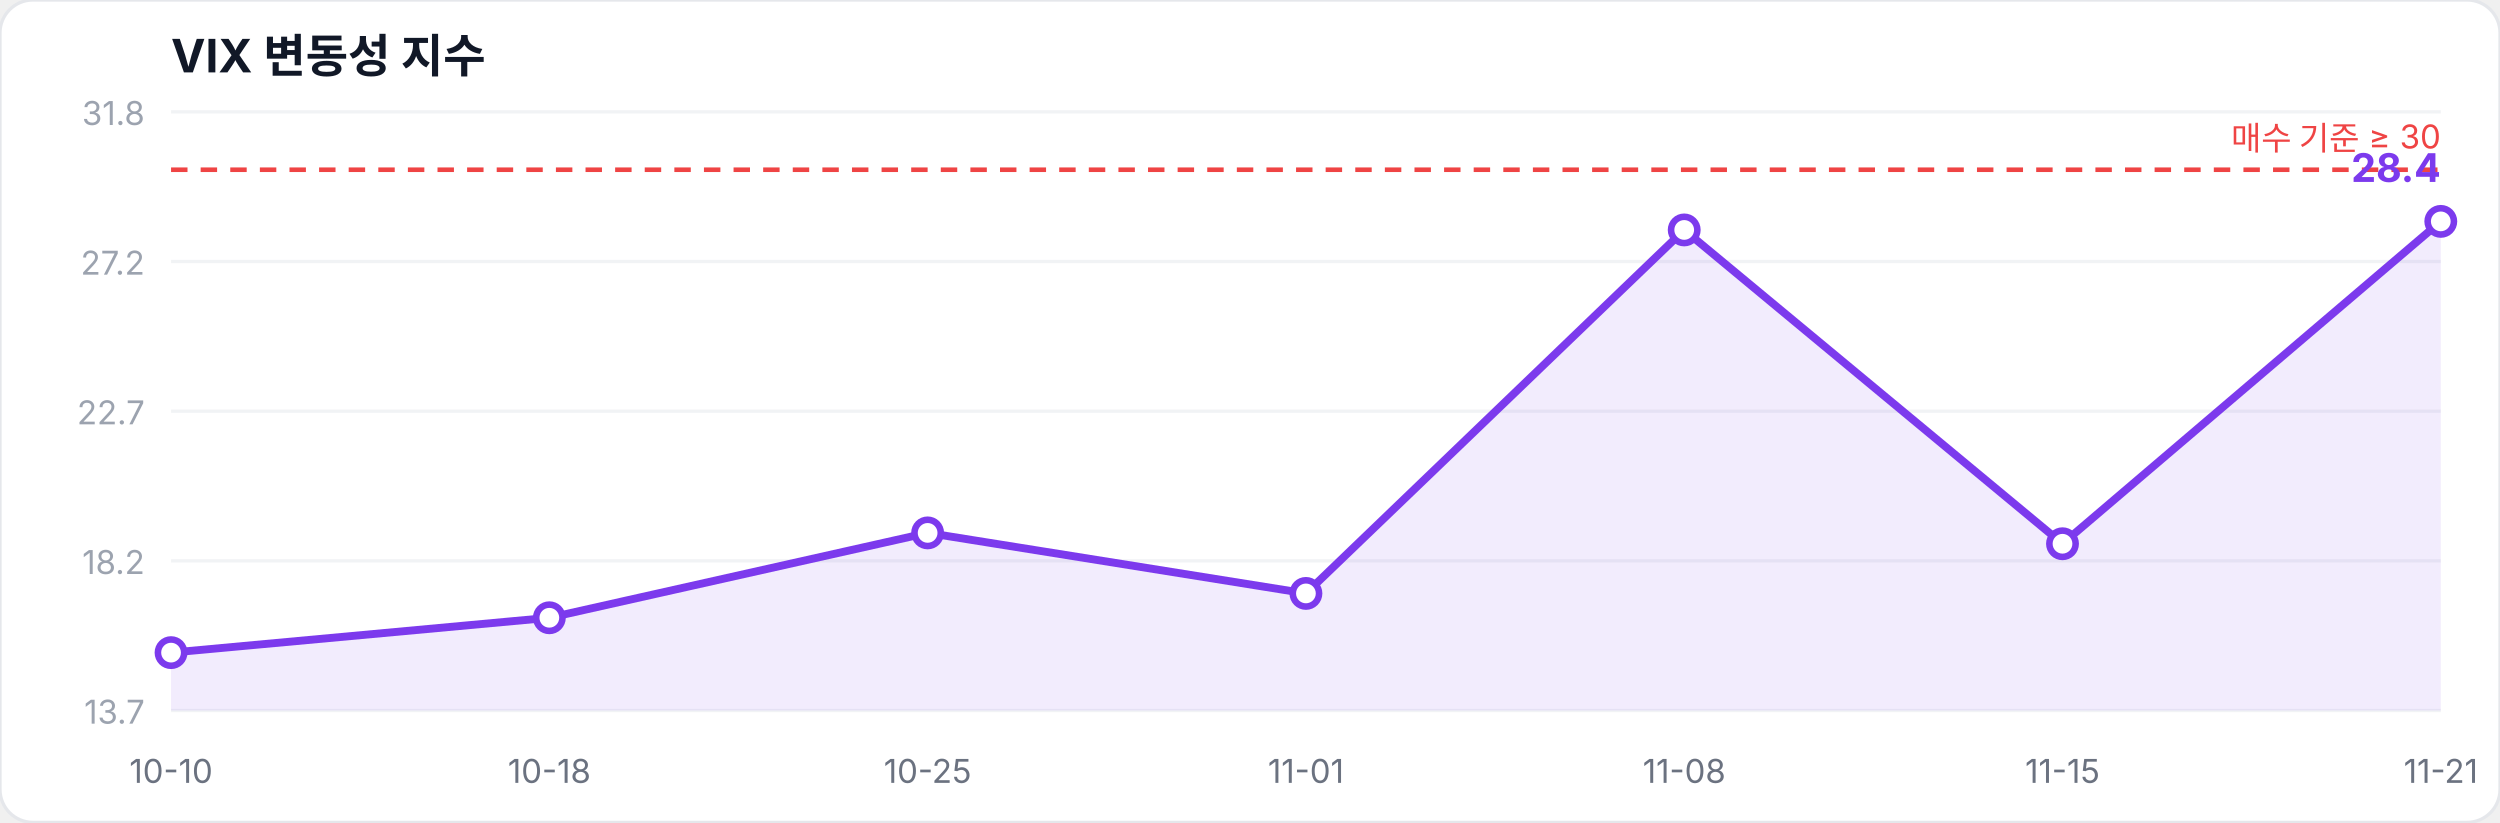
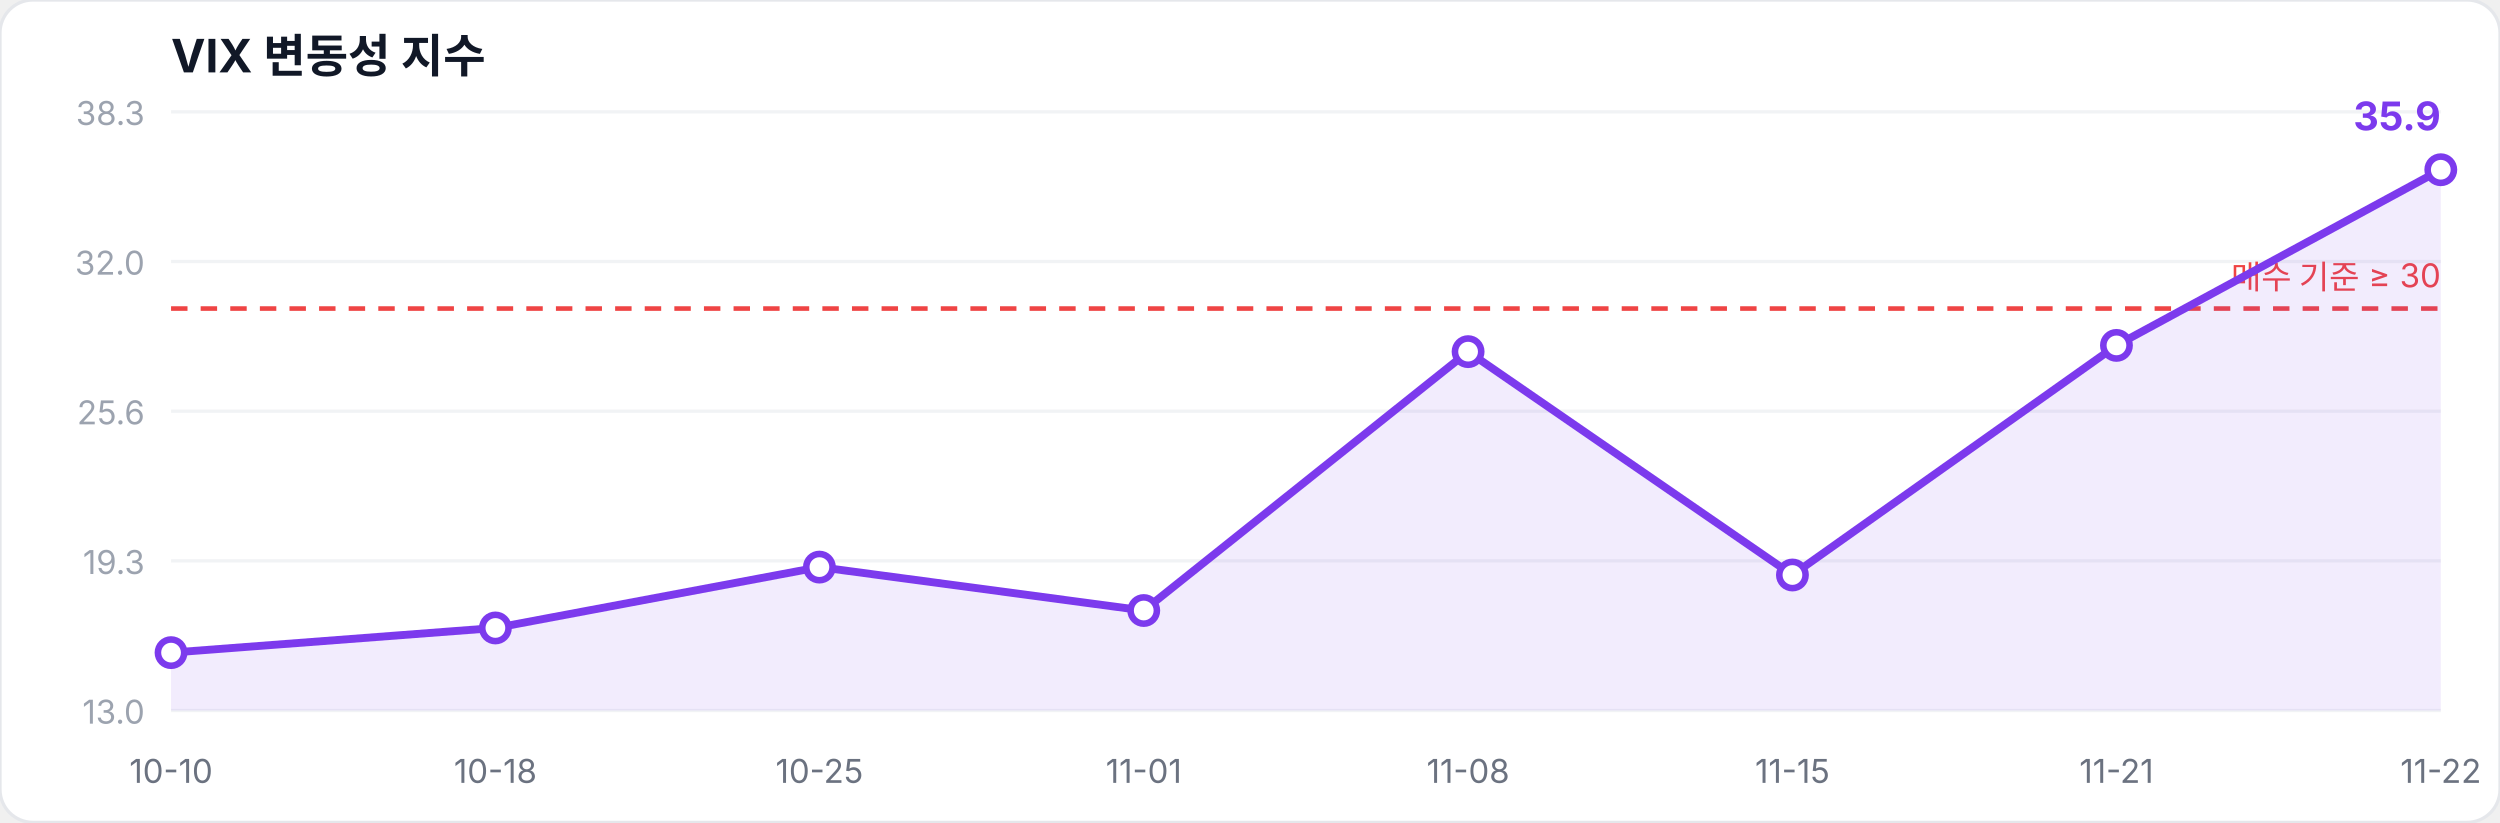
<svg xmlns="http://www.w3.org/2000/svg" viewBox="0 0 760 250" width="100%" role="img" aria-label="VIX 변동성 지수" style="max-width:100%;height:auto;font-family:-apple-system,BlinkMacSystemFont,'Segoe UI',sans-serif">
  <rect x="0" y="0" width="760" height="250" rx="10" fill="#ffffff" stroke="#e5e7eb" />
  <text x="52" y="22" font-size="14" font-weight="700" fill="#111827">VIX 변동성 지수</text>
  <line x1="52" y1="216.0" x2="742" y2="216.0" stroke="#f1f3f5" />
-   <text x="44" y="220.0" font-size="10" fill="#9ca3af" text-anchor="end">13.7</text>
+   <text x="44" y="220.0" font-size="10" fill="#9ca3af" text-anchor="end">13.0</text>
  <line x1="52" y1="170.5" x2="742" y2="170.5" stroke="#f1f3f5" />
-   <text x="44" y="174.5" font-size="10" fill="#9ca3af" text-anchor="end">18.2</text>
+   <text x="44" y="174.5" font-size="10" fill="#9ca3af" text-anchor="end">19.3</text>
  <line x1="52" y1="125.0" x2="742" y2="125.0" stroke="#f1f3f5" />
-   <text x="44" y="129.0" font-size="10" fill="#9ca3af" text-anchor="end">22.7</text>
+   <text x="44" y="129.0" font-size="10" fill="#9ca3af" text-anchor="end">25.6</text>
  <line x1="52" y1="79.5" x2="742" y2="79.5" stroke="#f1f3f5" />
-   <text x="44" y="83.5" font-size="10" fill="#9ca3af" text-anchor="end">27.2</text>
+   <text x="44" y="83.5" font-size="10" fill="#9ca3af" text-anchor="end">32.0</text>
  <line x1="52" y1="34.0" x2="742" y2="34.0" stroke="#f1f3f5" />
-   <text x="44" y="38.0" font-size="10" fill="#9ca3af" text-anchor="end">31.8</text>
-   <line x1="52" y1="51.6" x2="742" y2="51.6" stroke="#ef4444" stroke-width="1.4" stroke-dasharray="5 4" />
-   <text x="742" y="45.6" font-size="10" fill="#ef4444" text-anchor="end">매수 기준 ≥ 30</text>
-   <path d="M 52.0 216.0 L 52.0 198.4 L 167.0 187.8 L 282.0 162.0 L 397.0 180.4 L 512.0 69.9 L 627.0 165.3 L 742.0 67.3 L 742.0 216.0 Z" fill="#7c3aed" opacity="0.10" />
-   <polyline points="52.0,198.4 167.0,187.8 282.0,162.0 397.0,180.4 512.0,69.9 627.0,165.3 742.0,67.3" fill="none" stroke="#7c3aed" stroke-width="2.4" stroke-linejoin="round" stroke-linecap="round" />
+   <text x="44" y="38.0" font-size="10" fill="#9ca3af" text-anchor="end">38.3</text>
+   <line x1="52" y1="93.8" x2="742" y2="93.8" stroke="#ef4444" stroke-width="1.4" stroke-dasharray="5 4" />
+   <text x="742" y="87.8" font-size="10" fill="#ef4444" text-anchor="end">매수 기준 ≥ 30</text>
+   <path d="M 52.0 216.0 L 52.0 198.4 L 150.6 190.9 L 249.1 172.4 L 347.7 185.6 L 446.3 106.9 L 544.9 174.8 L 643.4 105.0 L 742.0 51.6 L 742.0 216.0 Z" fill="#7c3aed" opacity="0.10" />
+   <polyline points="52.0,198.4 150.6,190.9 249.1,172.4 347.7,185.6 446.3,106.9 544.9,174.8 643.4,105.0 742.0,51.6" fill="none" stroke="#7c3aed" stroke-width="2.4" stroke-linejoin="round" stroke-linecap="round" />
  <circle cx="52.0" cy="198.4" r="4" fill="#fff" stroke="#7c3aed" stroke-width="2" />
-   <circle cx="167.0" cy="187.8" r="4" fill="#fff" stroke="#7c3aed" stroke-width="2" />
-   <circle cx="282.0" cy="162.0" r="4" fill="#fff" stroke="#7c3aed" stroke-width="2" />
-   <circle cx="397.0" cy="180.4" r="4" fill="#fff" stroke="#7c3aed" stroke-width="2" />
-   <circle cx="512.0" cy="69.9" r="4" fill="#fff" stroke="#7c3aed" stroke-width="2" />
-   <circle cx="627.0" cy="165.3" r="4" fill="#fff" stroke="#7c3aed" stroke-width="2" />
-   <circle cx="742.0" cy="67.3" r="4" fill="#fff" stroke="#7c3aed" stroke-width="2" />
-   <text x="742.0" y="55.3" font-size="12" font-weight="700" fill="#7c3aed" text-anchor="end">28.4</text>
+   <circle cx="150.6" cy="190.9" r="4" fill="#fff" stroke="#7c3aed" stroke-width="2" />
+   <circle cx="249.1" cy="172.4" r="4" fill="#fff" stroke="#7c3aed" stroke-width="2" />
+   <circle cx="347.7" cy="185.6" r="4" fill="#fff" stroke="#7c3aed" stroke-width="2" />
+   <circle cx="446.3" cy="106.9" r="4" fill="#fff" stroke="#7c3aed" stroke-width="2" />
+   <circle cx="544.9" cy="174.8" r="4" fill="#fff" stroke="#7c3aed" stroke-width="2" />
+   <circle cx="643.4" cy="105.0" r="4" fill="#fff" stroke="#7c3aed" stroke-width="2" />
+   <circle cx="742.0" cy="51.6" r="4" fill="#fff" stroke="#7c3aed" stroke-width="2" />
+   <text x="742.0" y="39.6" font-size="12" font-weight="700" fill="#7c3aed" text-anchor="end">35.9</text>
  <text x="52.0" y="238" font-size="10" fill="#6b7280" text-anchor="middle">10-10</text>
-   <text x="167.0" y="238" font-size="10" fill="#6b7280" text-anchor="middle">10-18</text>
-   <text x="282.0" y="238" font-size="10" fill="#6b7280" text-anchor="middle">10-25</text>
-   <text x="397.0" y="238" font-size="10" fill="#6b7280" text-anchor="middle">11-01</text>
-   <text x="512.0" y="238" font-size="10" fill="#6b7280" text-anchor="middle">11-08</text>
-   <text x="627.0" y="238" font-size="10" fill="#6b7280" text-anchor="middle">11-15</text>
-   <text x="742.0" y="238" font-size="10" fill="#6b7280" text-anchor="middle">11-21</text>
+   <text x="150.6" y="238" font-size="10" fill="#6b7280" text-anchor="middle">10-18</text>
+   <text x="249.1" y="238" font-size="10" fill="#6b7280" text-anchor="middle">10-25</text>
+   <text x="347.7" y="238" font-size="10" fill="#6b7280" text-anchor="middle">11-01</text>
+   <text x="446.3" y="238" font-size="10" fill="#6b7280" text-anchor="middle">11-08</text>
+   <text x="544.9" y="238" font-size="10" fill="#6b7280" text-anchor="middle">11-15</text>
+   <text x="643.4" y="238" font-size="10" fill="#6b7280" text-anchor="middle">11-21</text>
+   <text x="742.0" y="238" font-size="10" fill="#6b7280" text-anchor="middle">11-22</text>
</svg>
